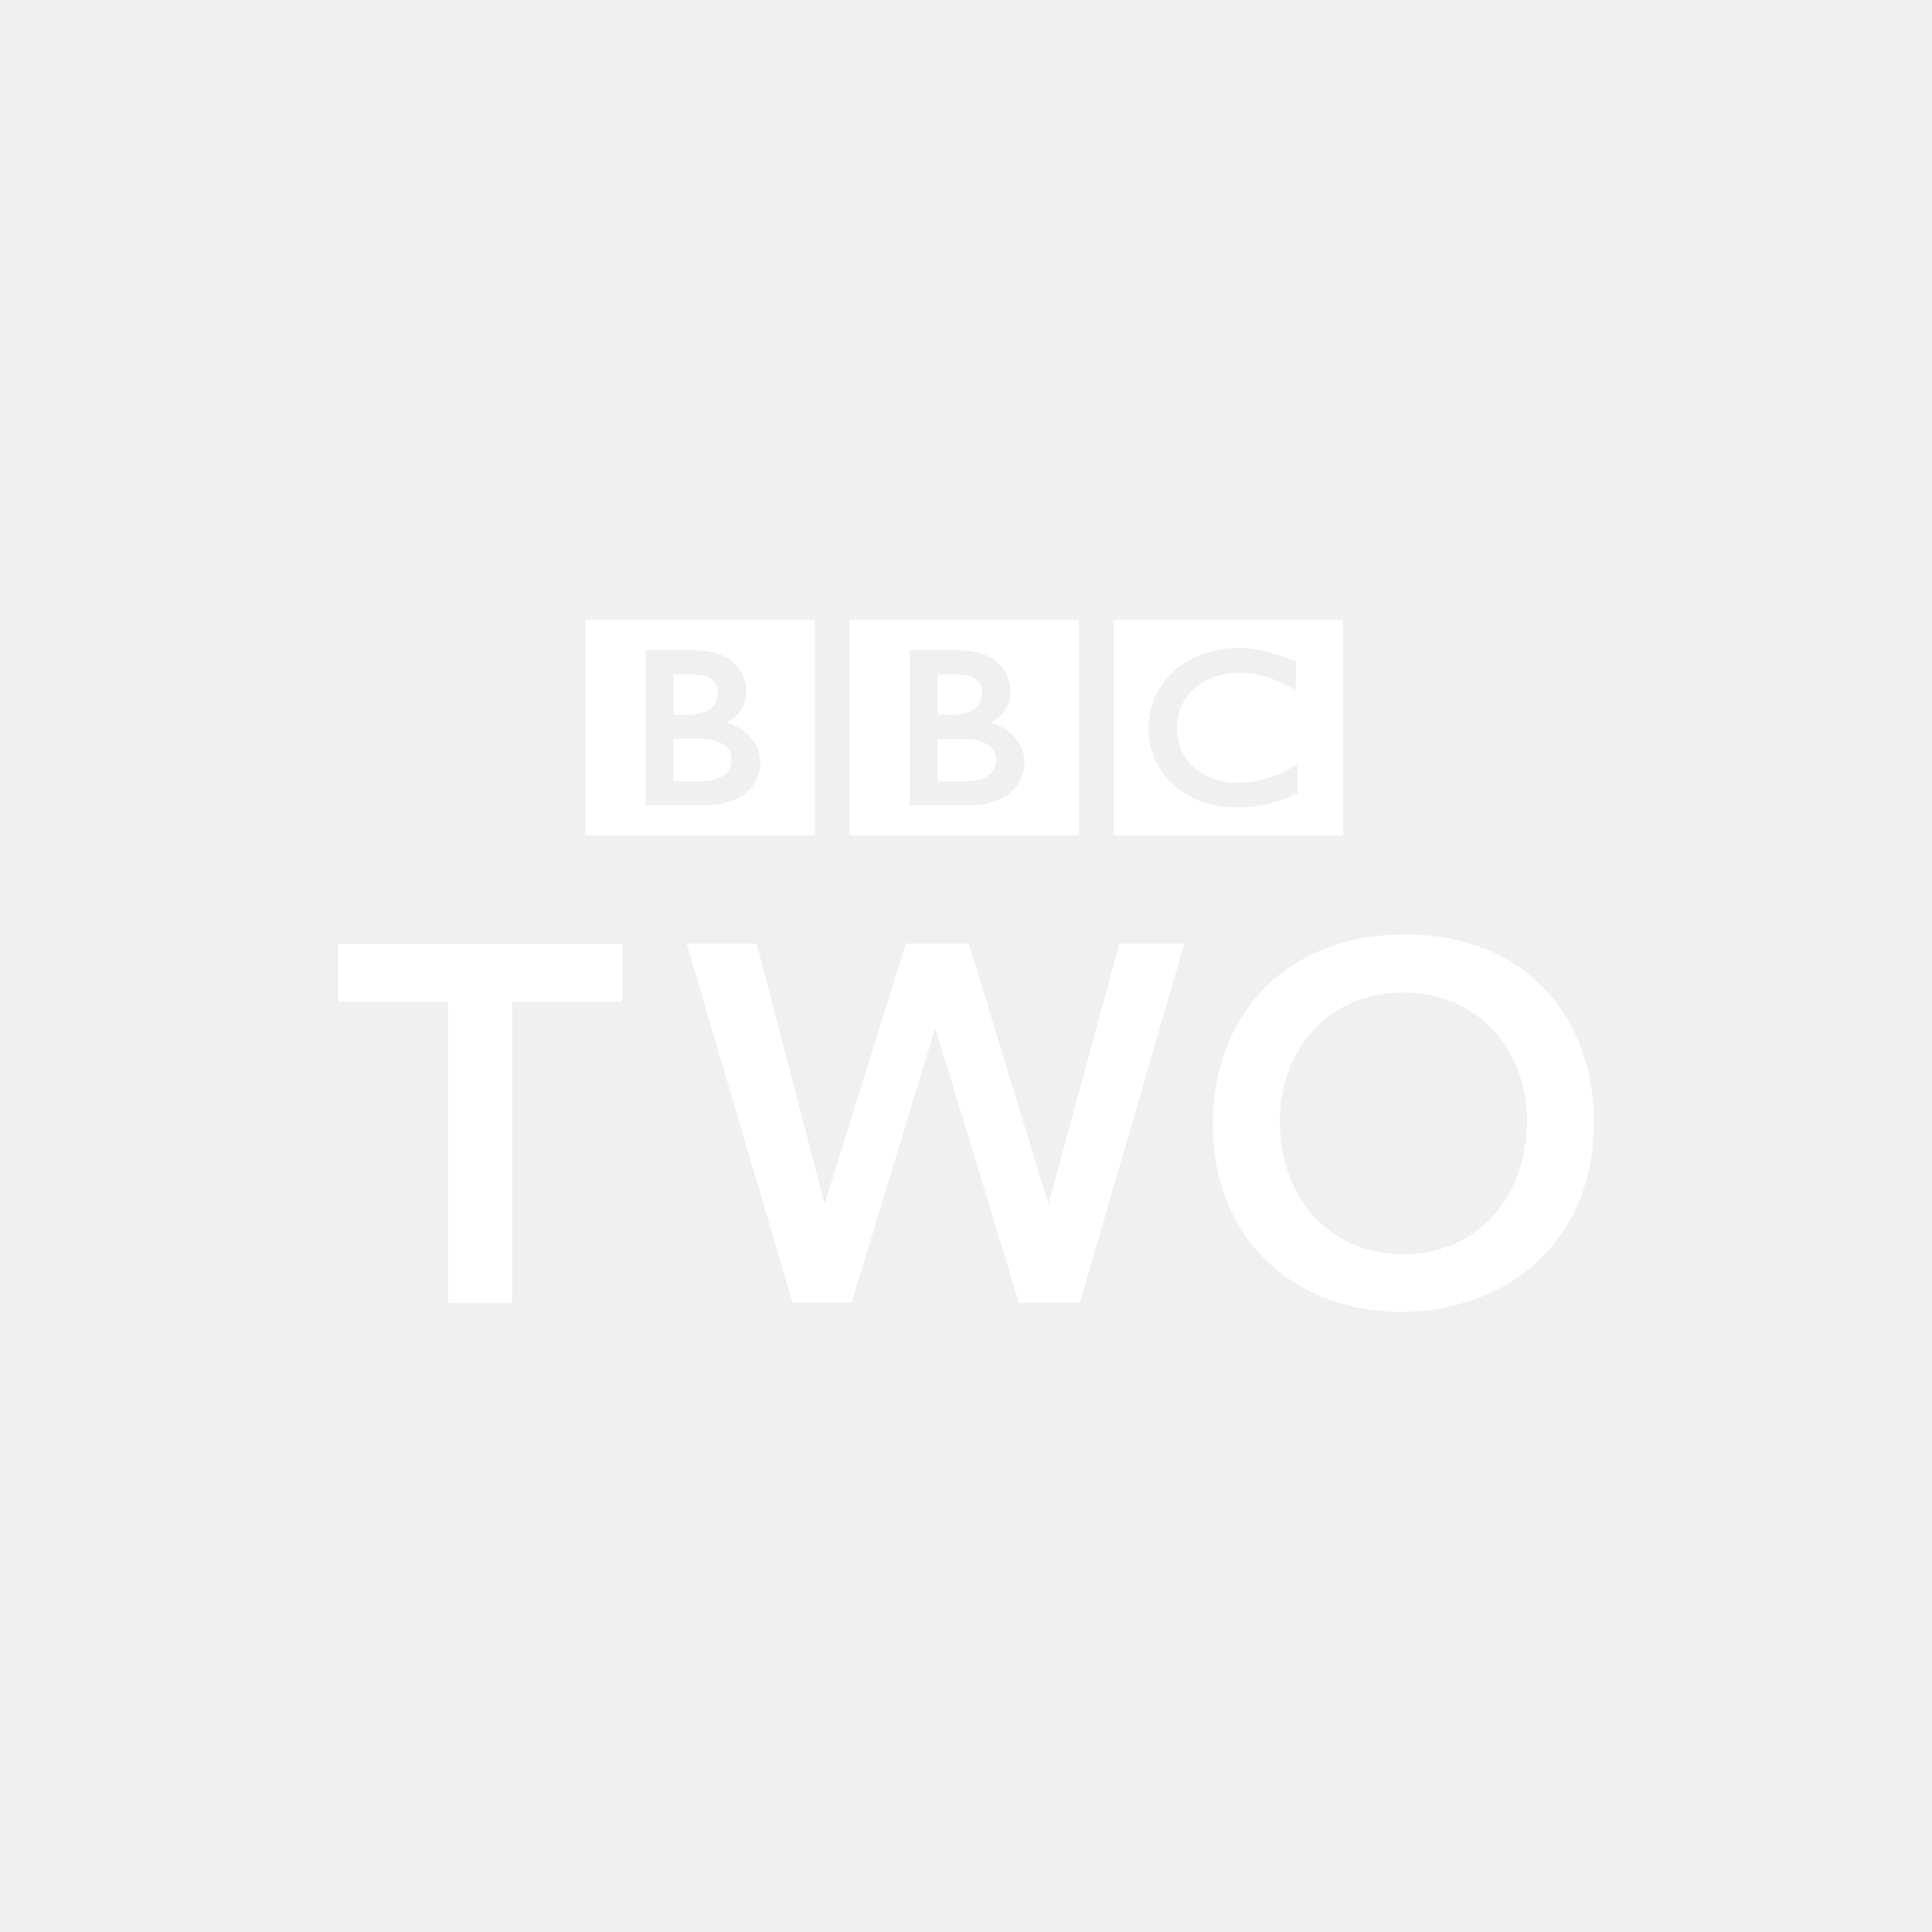
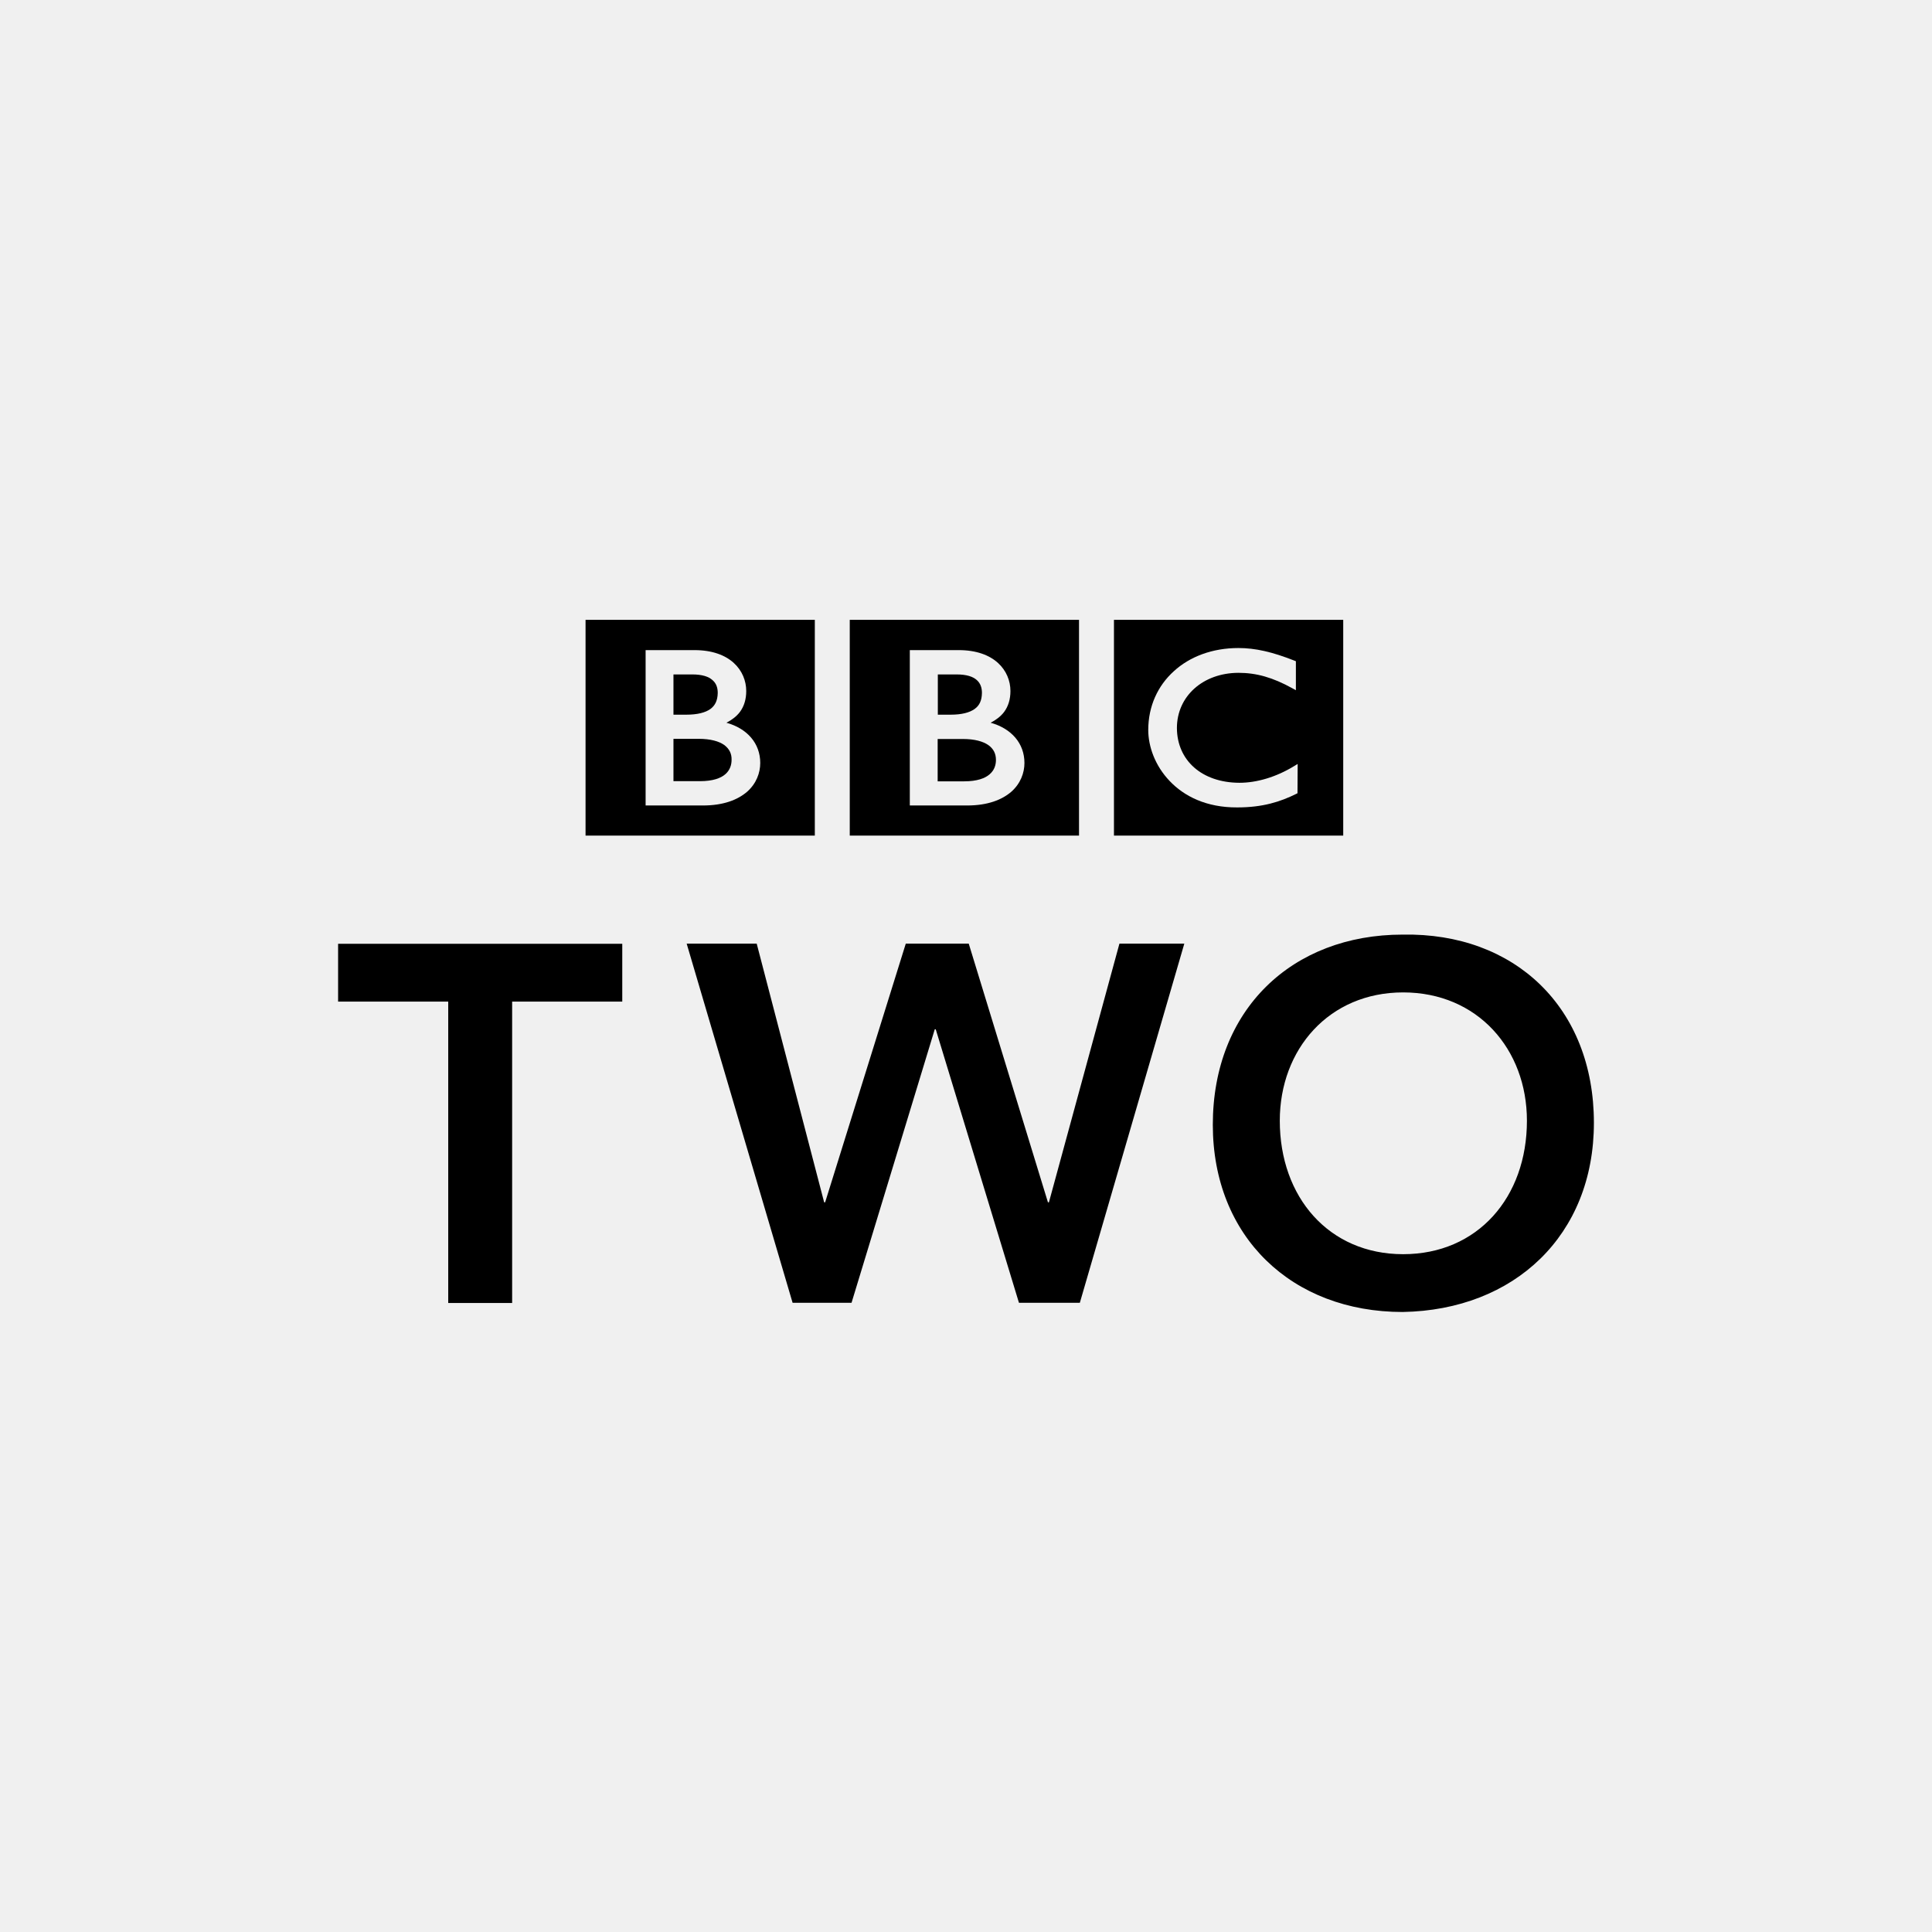
- <svg xmlns="http://www.w3.org/2000/svg" viewBox="0 0 1200 1200">
-   <g fill="#FFF">
+ <svg xmlns="http://www.w3.org/2000/svg" class="channel-logo" viewBox="0 0 1200 1200">
+   <g>
    <path d="M278.4 622.1H210v-35.9h176.5v35.9h-68.4v187.2h-39.7V622.1zM426.5 586.1H470l41.9 160.7h.6l50.1-160.7h39.1l49.2 160.7h.6l43.8-160.7h40.3l-64.9 223.1h-37.8l-51.7-169.9h-.6l-51.7 169.9h-36.6l-65.8-223.1zM871.2 580.5c69.7-1.3 118.8 45.4 118.8 116.9 0 69.7-49.2 116.3-118.8 117.5-68.7 0-117.9-46.6-117.9-116.3 0-71.5 49.2-118.1 117.9-118.1zm.3 198.5c46.3 0 76.9-35.3 76.9-82.9 0-44.4-30.6-79.7-76.9-79.7-46 0-76.6 35.3-76.6 79.7 0 47.6 30.6 82.9 76.6 82.9z" />
    <g>
      <path d="M527.8 385h142.4v134H527.8V385zm108.5 88.9c0-12.2-8.1-21.4-21-25 3.5-1.8 6.3-4 8.3-6.6 2.7-3.6 4-8 4-13.1 0-6.3-2.5-12.7-7.8-17.5-5.3-4.8-13.4-7.9-24.3-7.9h-30.4v96.5h35.6c12.7 0 21.6-3.5 27.4-8.5 5.8-5.1 8.2-11.8 8.2-17.9z" />
      <path d="M618.6 472c0 3.2-1 6.4-3.9 8.9-2.8 2.5-7.8 4.4-15.9 4.4h-16.4V459h15.7c7.3 0 12.5 1.5 15.8 3.8 3.2 2.3 4.7 5.3 4.7 9.2M605.3 440.4c3.1-2.2 4.5-5.3 4.6-10 0-3.2-.9-6-3.2-8-2.3-2.1-6.2-3.5-12.6-3.5h-11.6v25h8c6.8 0 11.7-1.3 14.8-3.5" />
      <g>
        <path d="M363.7 385h142.4v134H363.7V385zm108.5 88.9c0-12.2-8.1-21.4-21-25 3.5-1.8 6.3-4 8.3-6.6 2.7-3.6 4-8 4-13.1 0-6.3-2.5-12.7-7.8-17.5-5.3-4.8-13.4-7.9-24.3-7.9H401v96.5h35.6c12.7 0 21.6-3.5 27.4-8.5 5.8-5.1 8.2-11.8 8.2-17.9z" />
        <path d="M441.2 440.4c3-2.2 4.5-5.3 4.6-10 0-3.2-.9-6-3.3-8-2.3-2.1-6.2-3.5-12.6-3.5h-11.6v25h8c6.9 0 11.8-1.3 14.9-3.5M449.8 462.7c-3.3-2.3-8.5-3.8-15.8-3.8h-15.7v26.3h16.4c8.2 0 13.1-1.9 15.9-4.4 2.8-2.5 3.8-5.7 3.8-8.9.1-3.8-1.4-6.8-4.6-9.2" />
      </g>
      <path d="M691.9 385h142.4v134H691.9V385zM806 474.5l-2.3 1.4c-11 6.7-23 10.3-33.9 10.3-23.3-.1-38.7-13.9-38.8-34 0-19.7 16.1-34.2 38.2-34.3 11.2 0 21.4 2.9 33.5 9.6l2.2 1.2v-18l-1-.4c-13.7-5.4-24.2-7.8-34.7-7.8-16.1 0-30.2 5.3-40.1 14.4-10 9-15.9 21.8-15.9 36.5 0 10.2 4.2 22.2 13.3 31.7 9 9.5 22.9 16.5 41.9 16.4h.1c15.8 0 26.7-3.5 36.6-8.4l.8-.4.1-18.2z" />
    </g>
  </g>
</svg>
